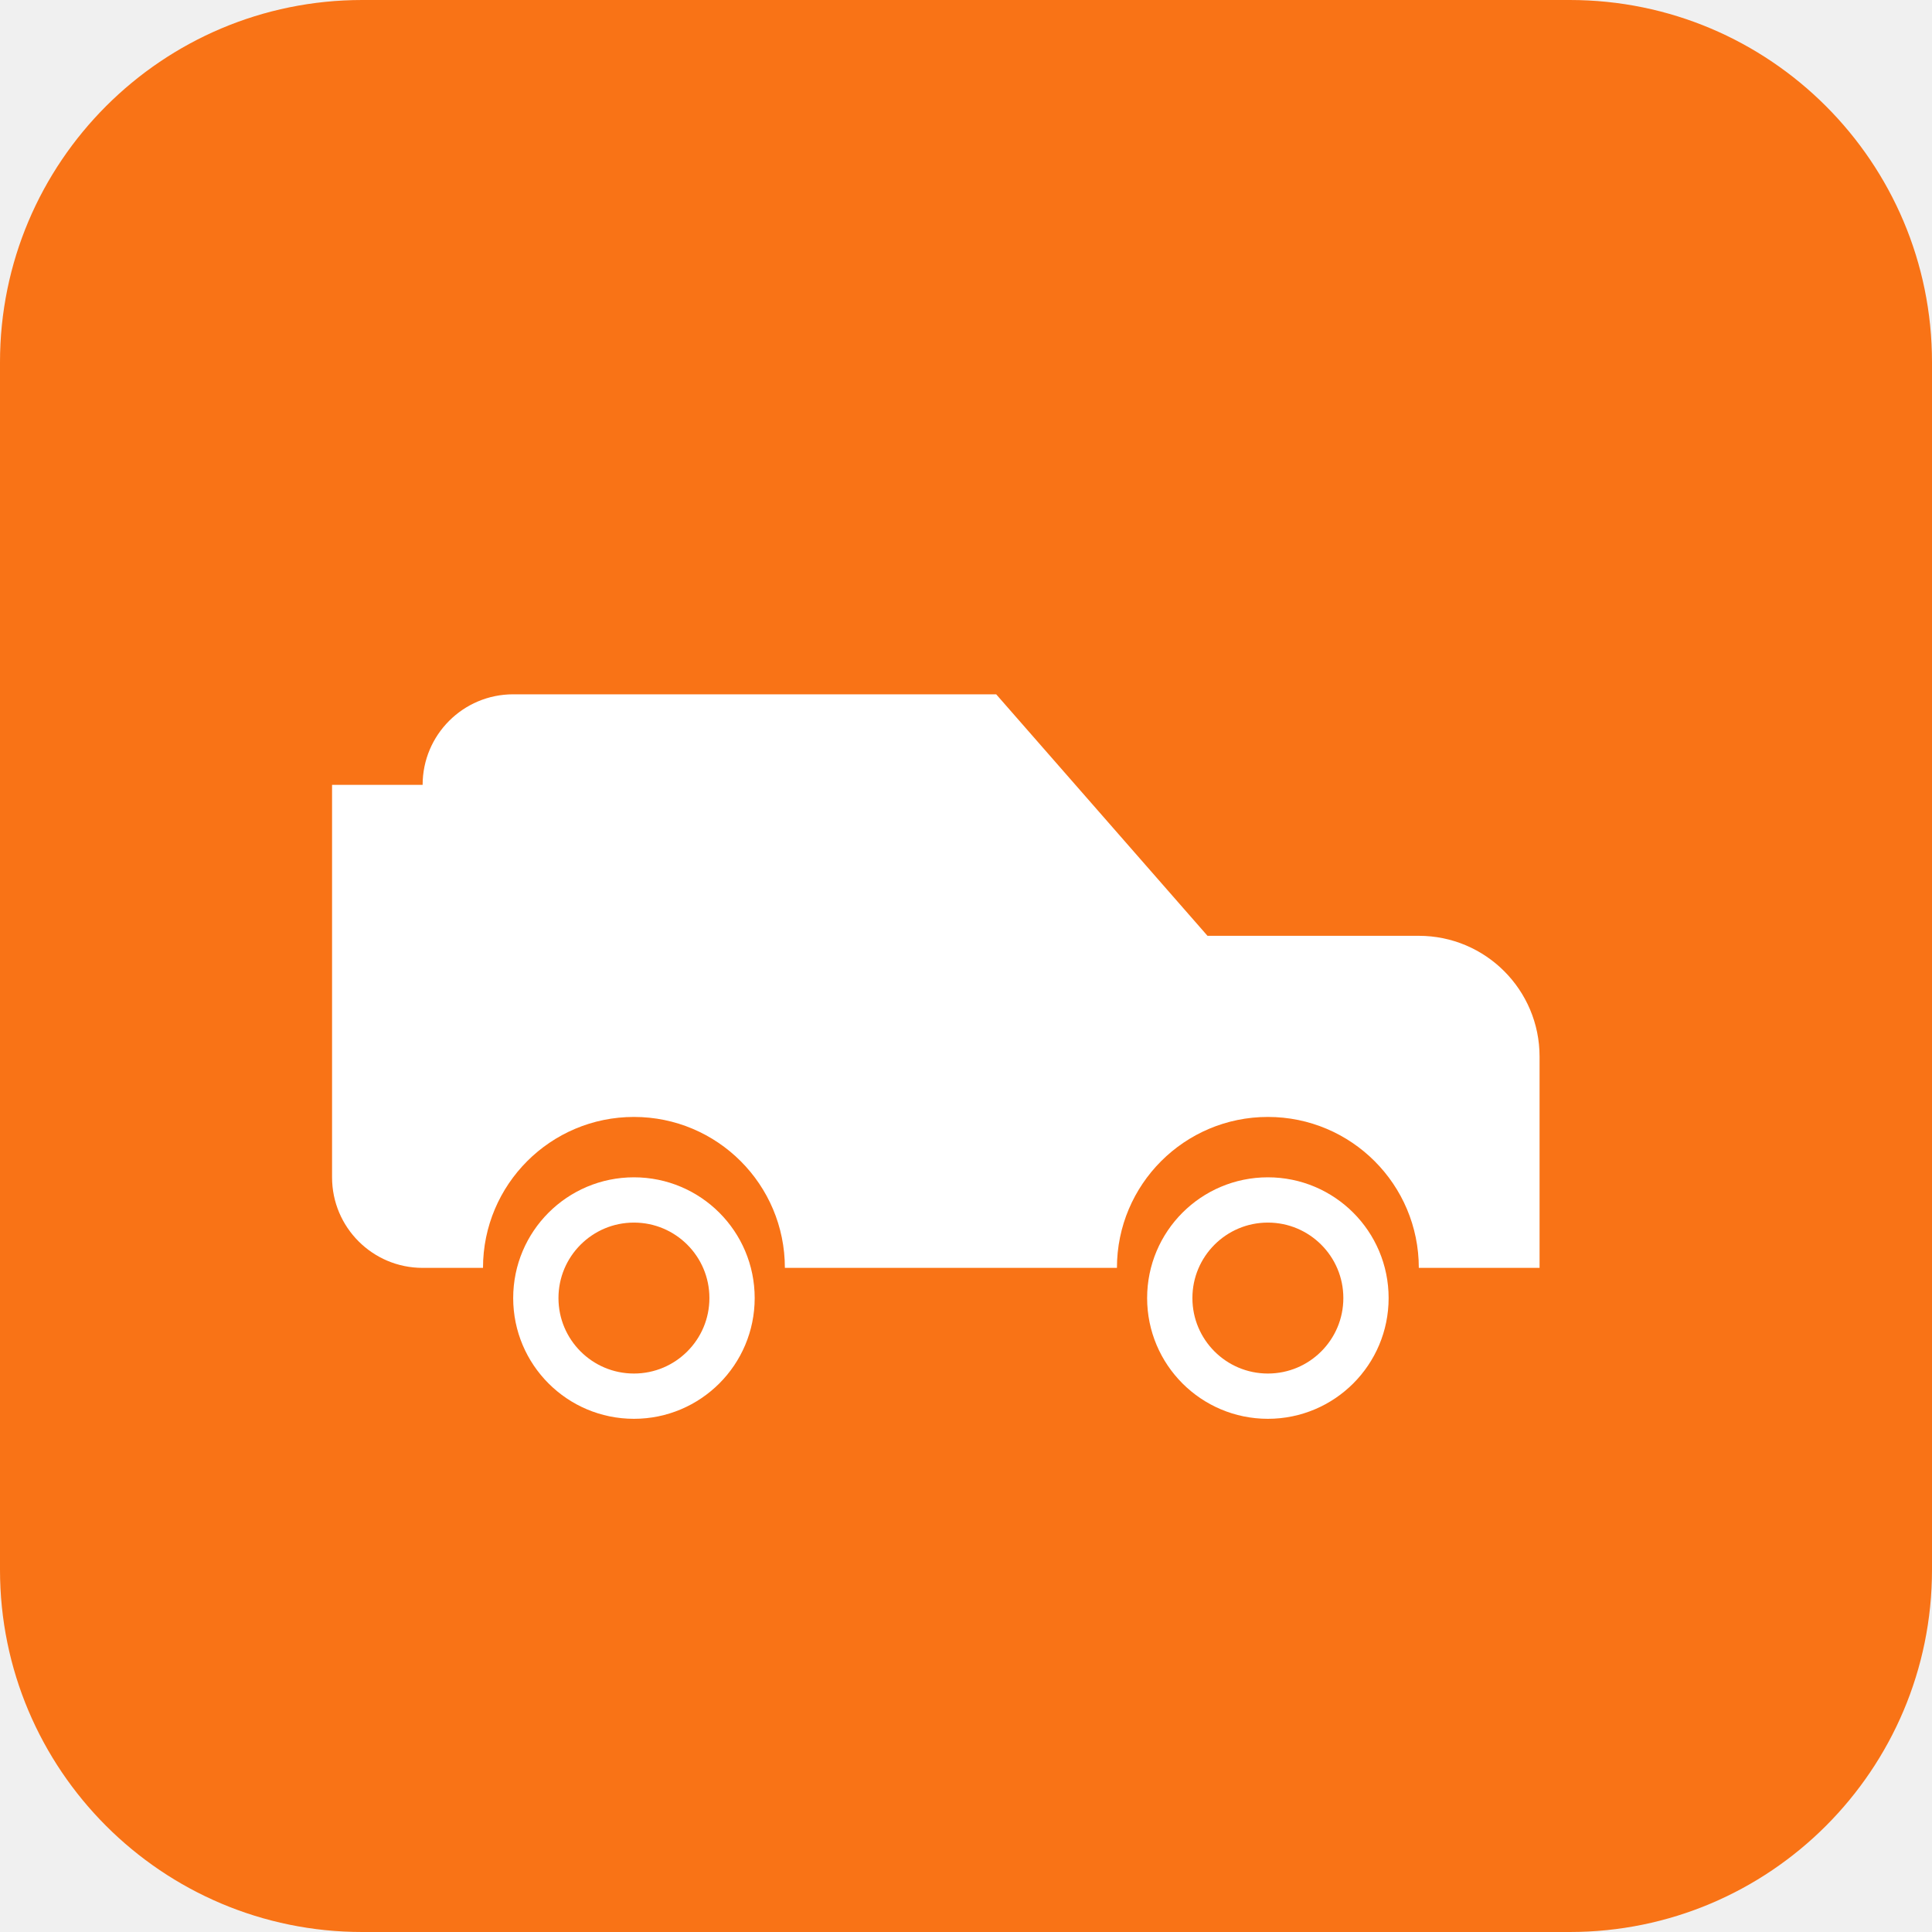
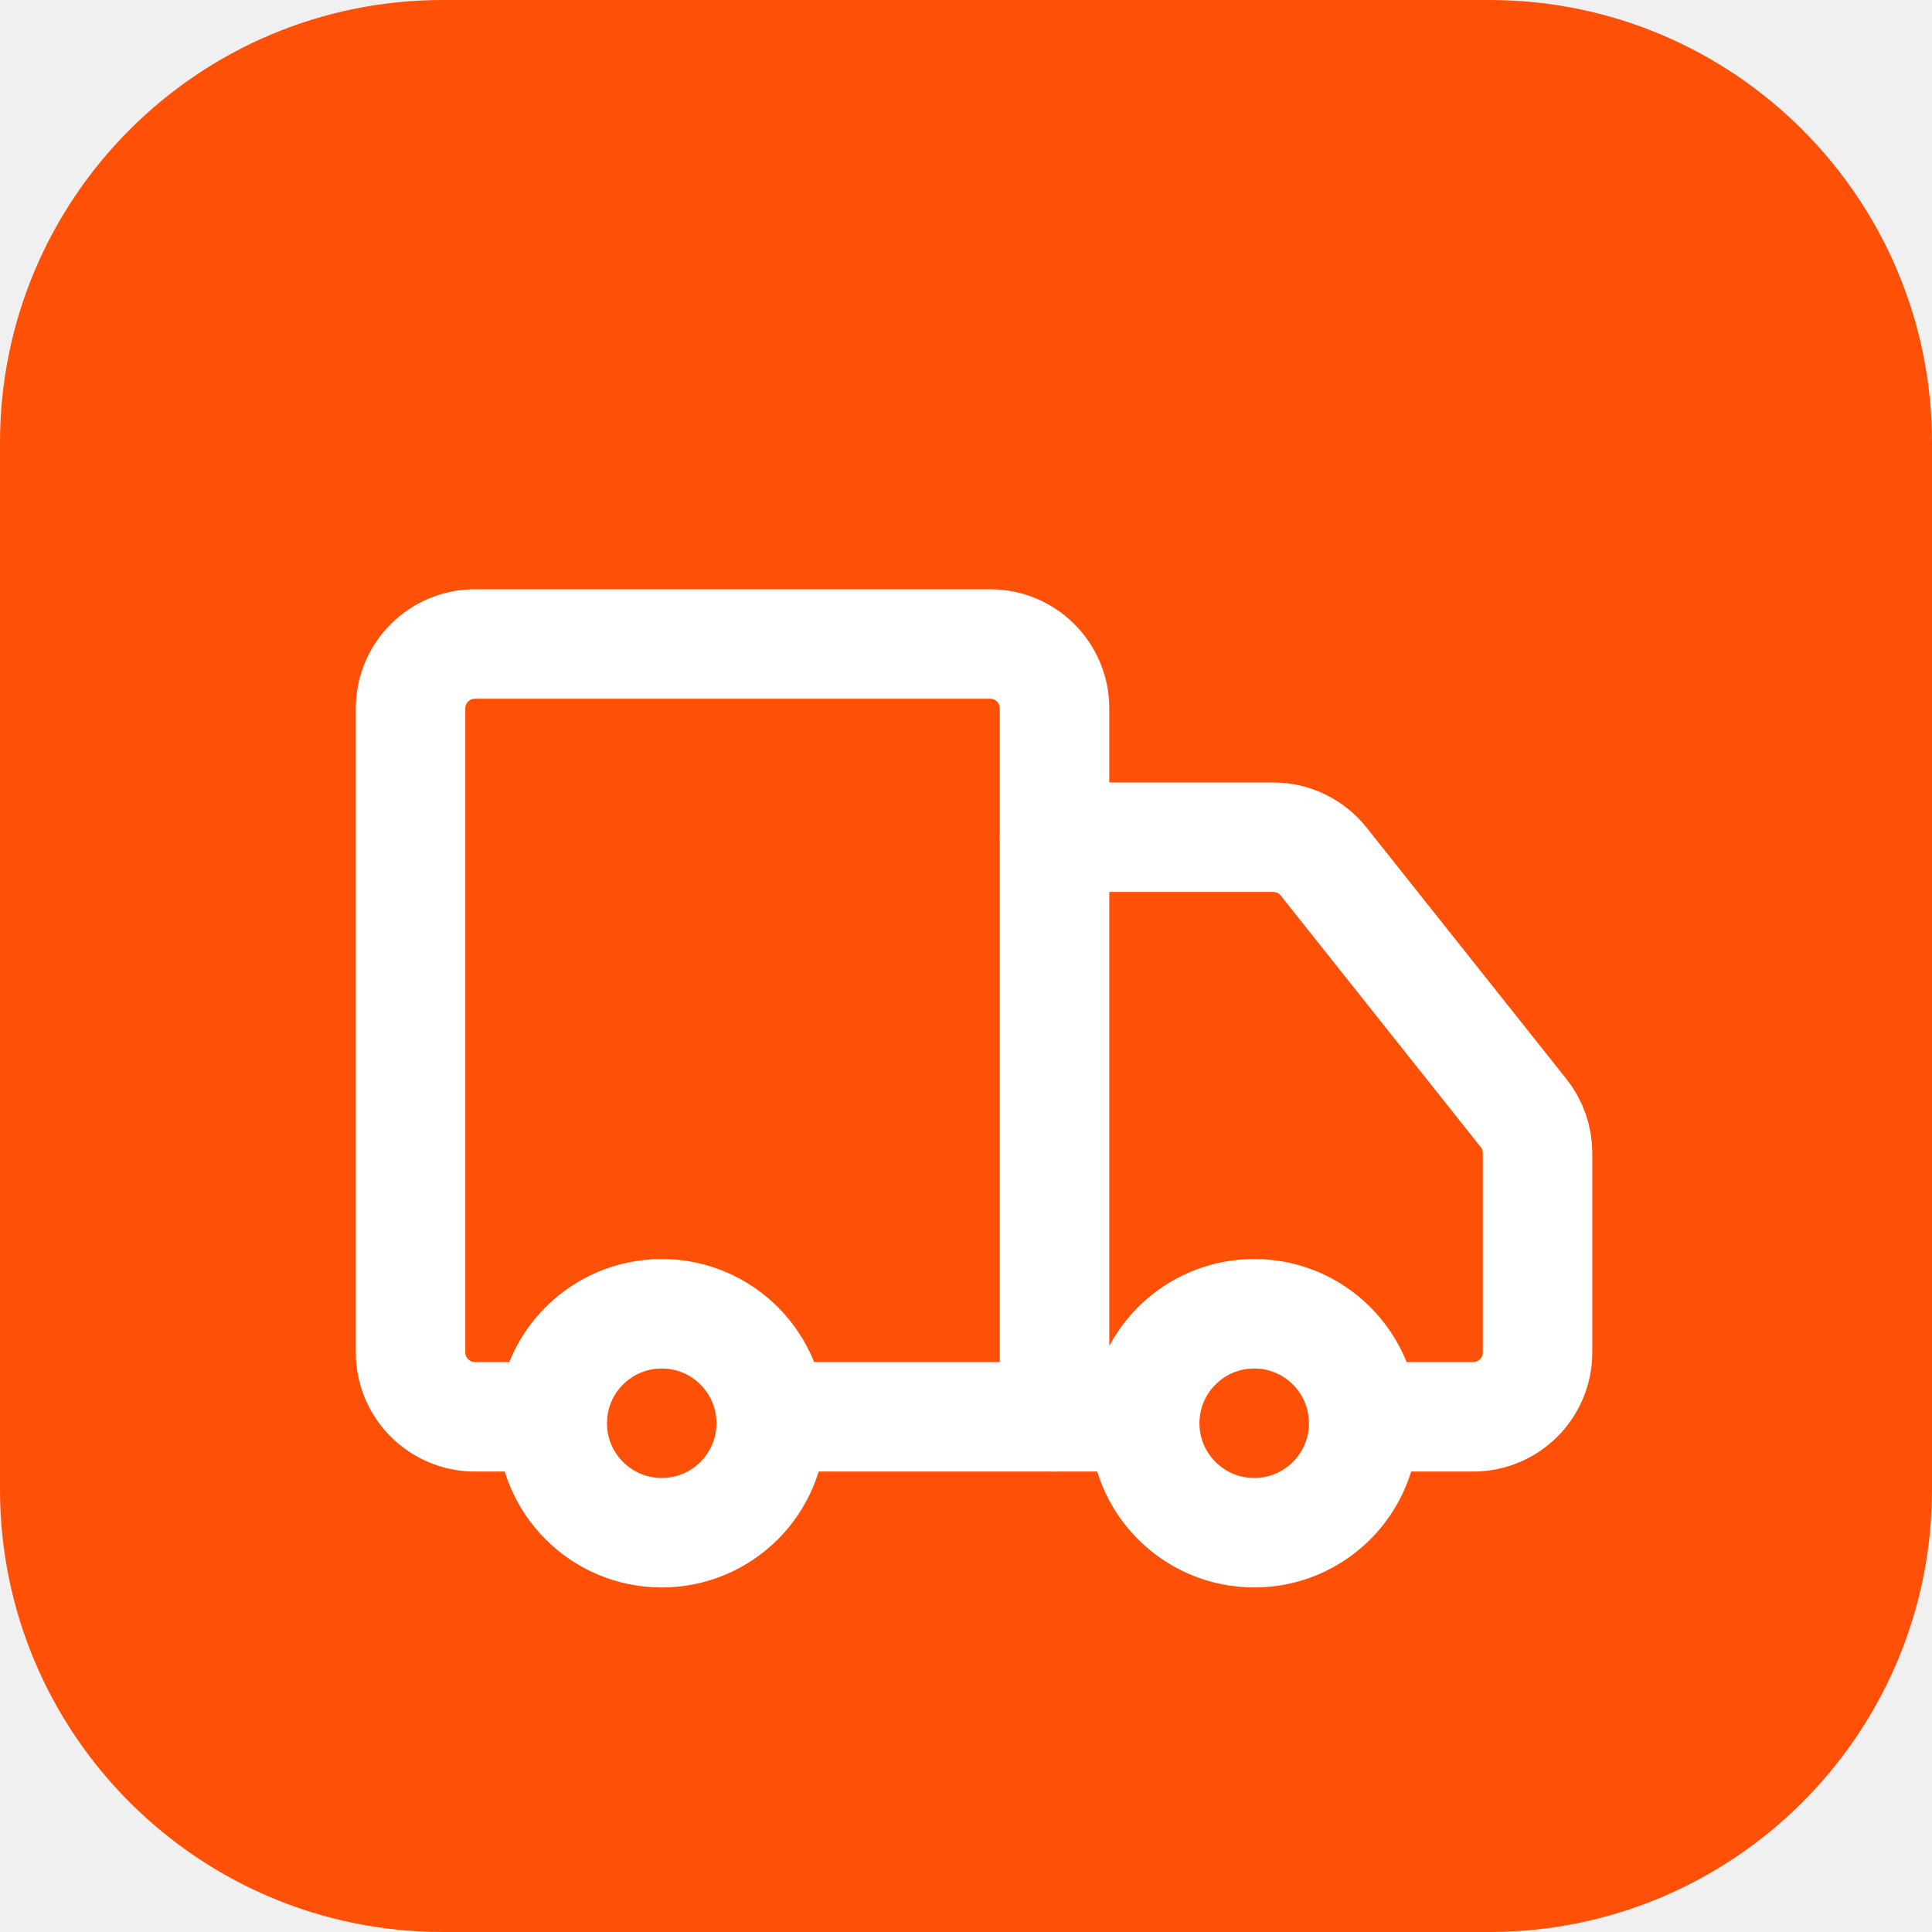
- <svg xmlns="http://www.w3.org/2000/svg" viewBox="0 0 512 512" width="512" height="512">
-   <rect width="512" height="512" rx="96" fill="#f97316" />
-   <g fill="#ffffff">
-     <path d="M112 208a24 24 0 0 1 24-24h128l56 64h56a32 32 0 0 1 32 32v56h-32a40 40 0 0 0-80 0H208a40 40 0 0 0-80 0h-16a24 24 0 0 1-24-24V208z" />
-     <circle cx="168" cy="344" r="26" fill="#f97316" stroke="#ffffff" stroke-width="12" />
-     <circle cx="336" cy="344" r="26" fill="#f97316" stroke="#ffffff" stroke-width="12" />
+ <svg xmlns="http://www.w3.org/2000/svg" viewBox="0 0 24 24" width="512" height="512">
+   <rect width="24" height="24" rx="5.5" fill="#ff5008" />
+   <g fill="none" stroke="#ffffff" stroke-width="1.7" stroke-linecap="round" stroke-linejoin="round" transform="translate(2.3 3.6) scale(0.8)">
+     <path d="M13.5 17.5V6.5a1 1 0 0 0-1-1h-8a1 1 0 0 0-1 1v10a1 1 0 0 0 1 1h1.2" />
+     <path d="M14.3 17.5H9.7" />
+     <path d="M18.3 17.5h1.7a1 1 0 0 0 1-1v-3.1a1 1 0 0 0-.22-.62l-3.1-3.9a1 1 0 0 0-.78-.38H13.5" />
+     <circle cx="7.4" cy="17.6" r="1.7" />
+     <circle cx="16.6" cy="17.6" r="1.7" />
  </g>
</svg>
